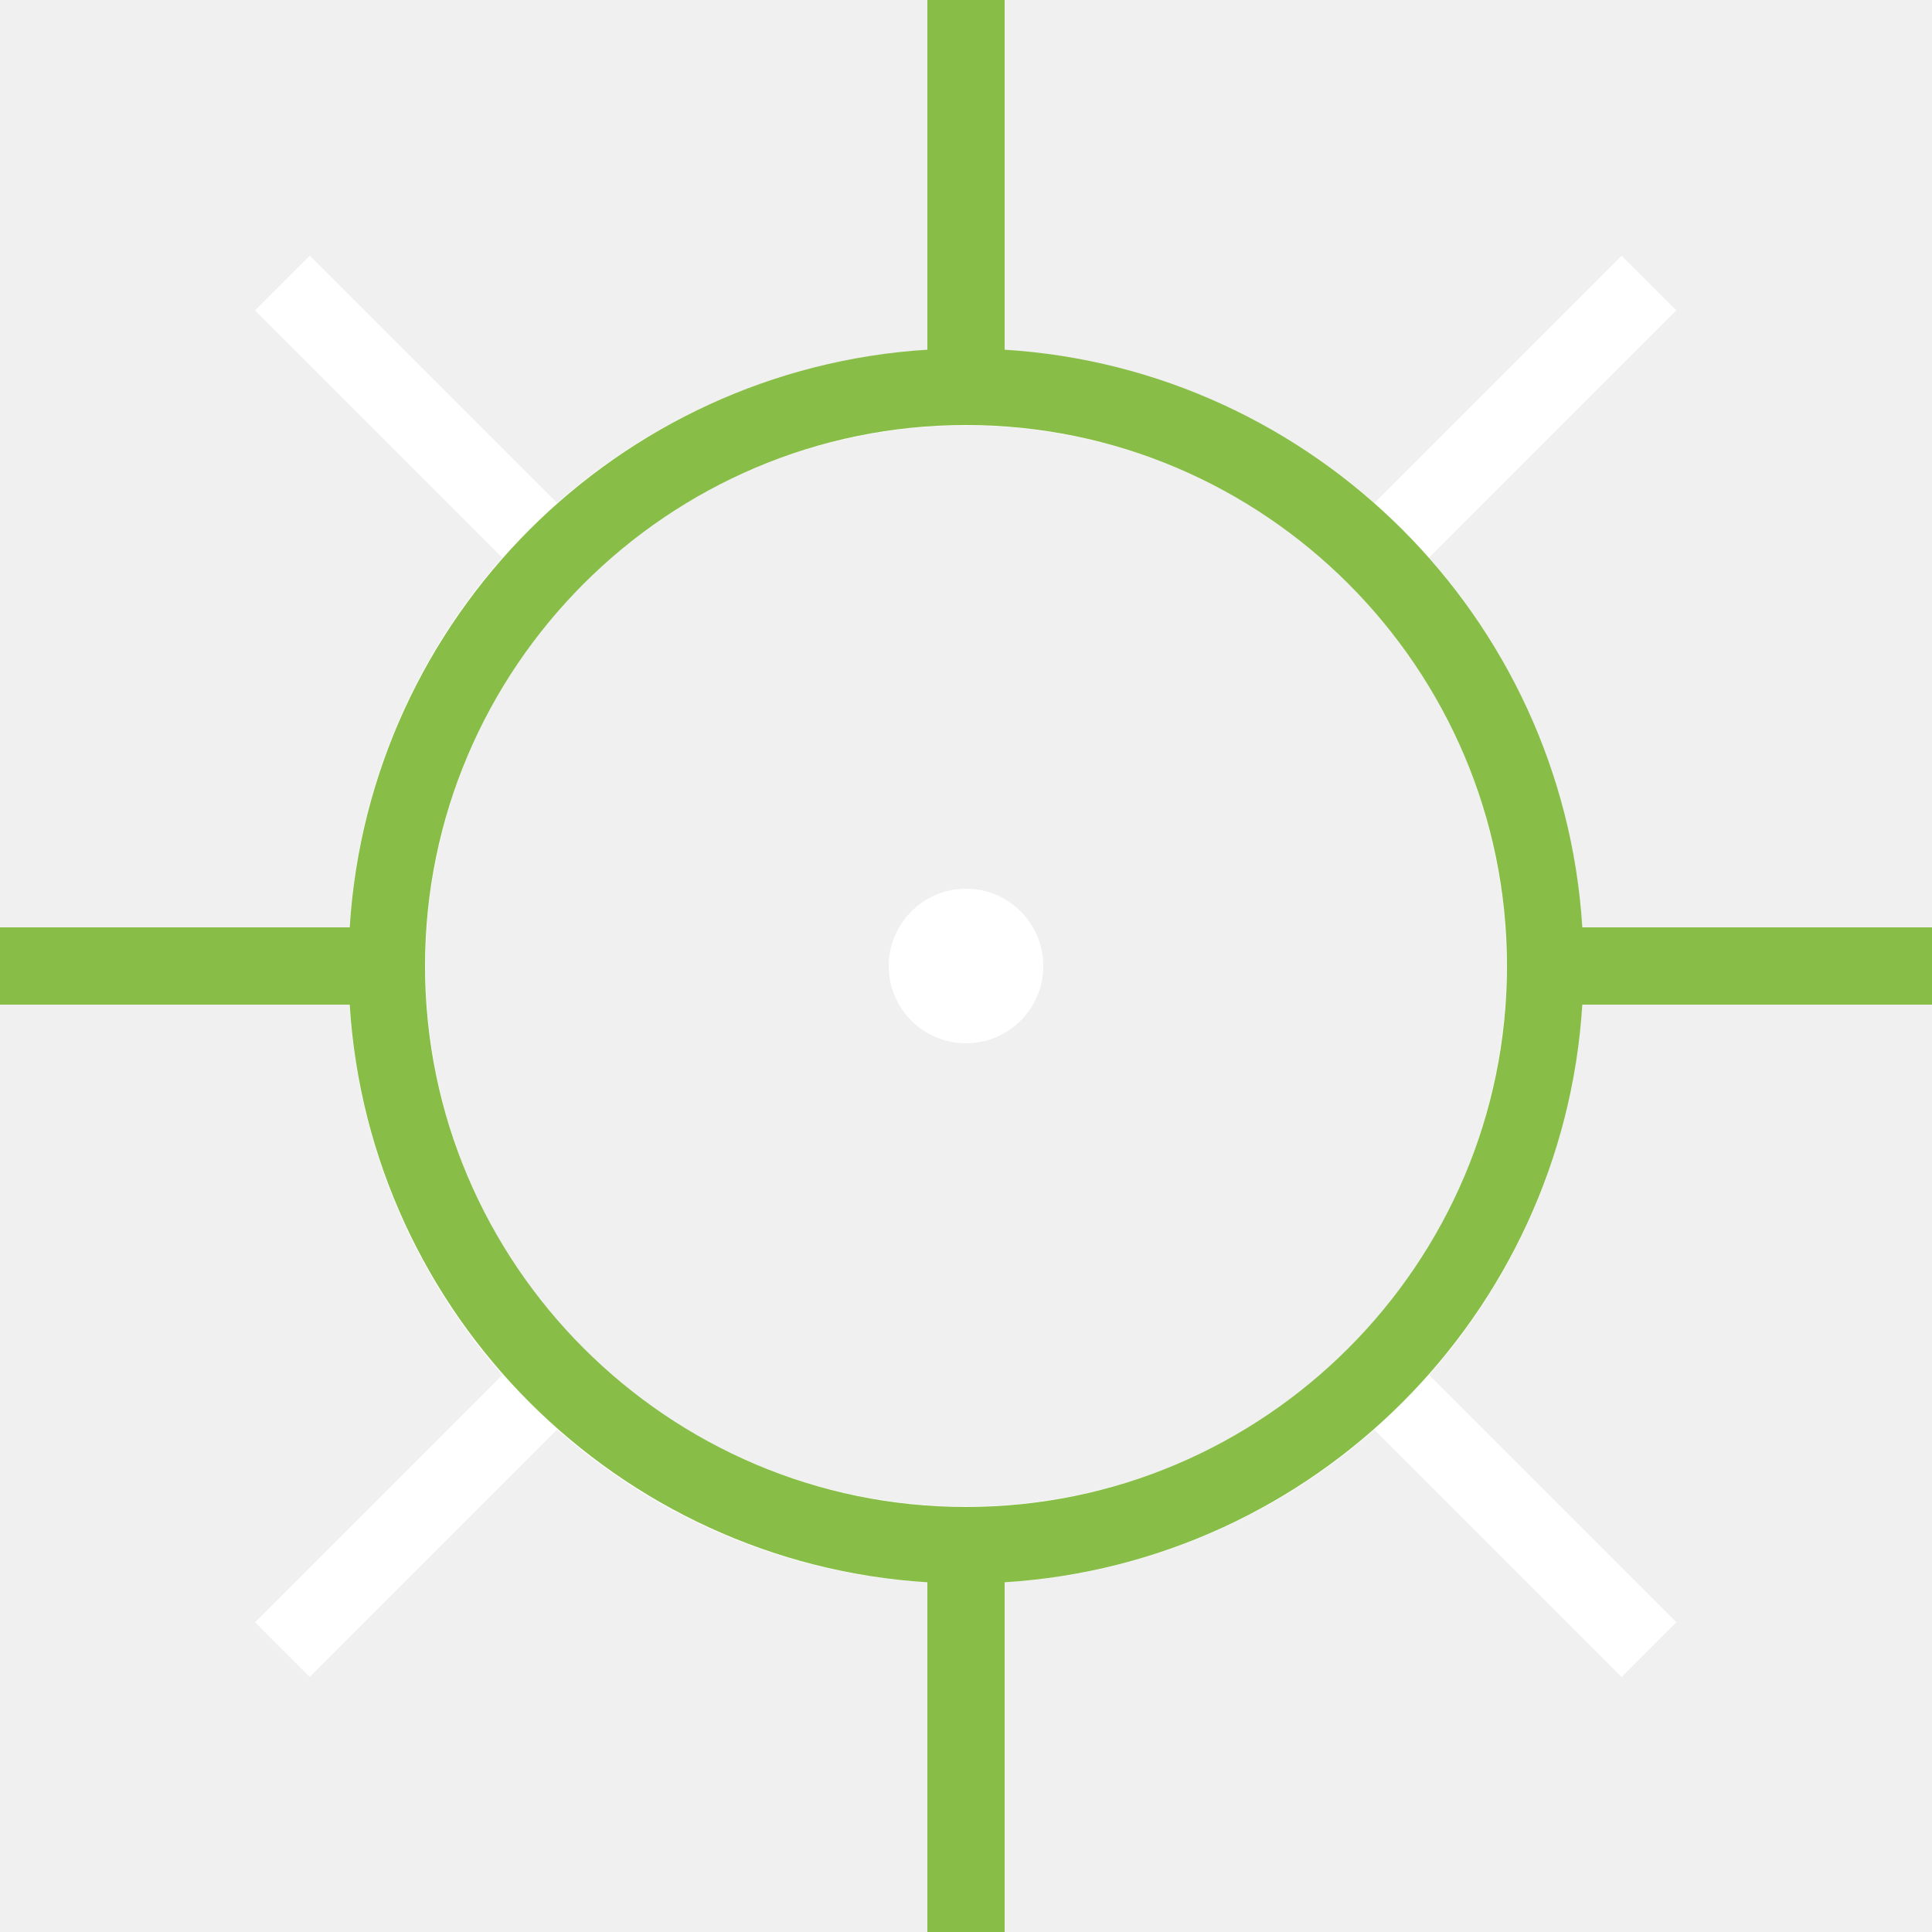
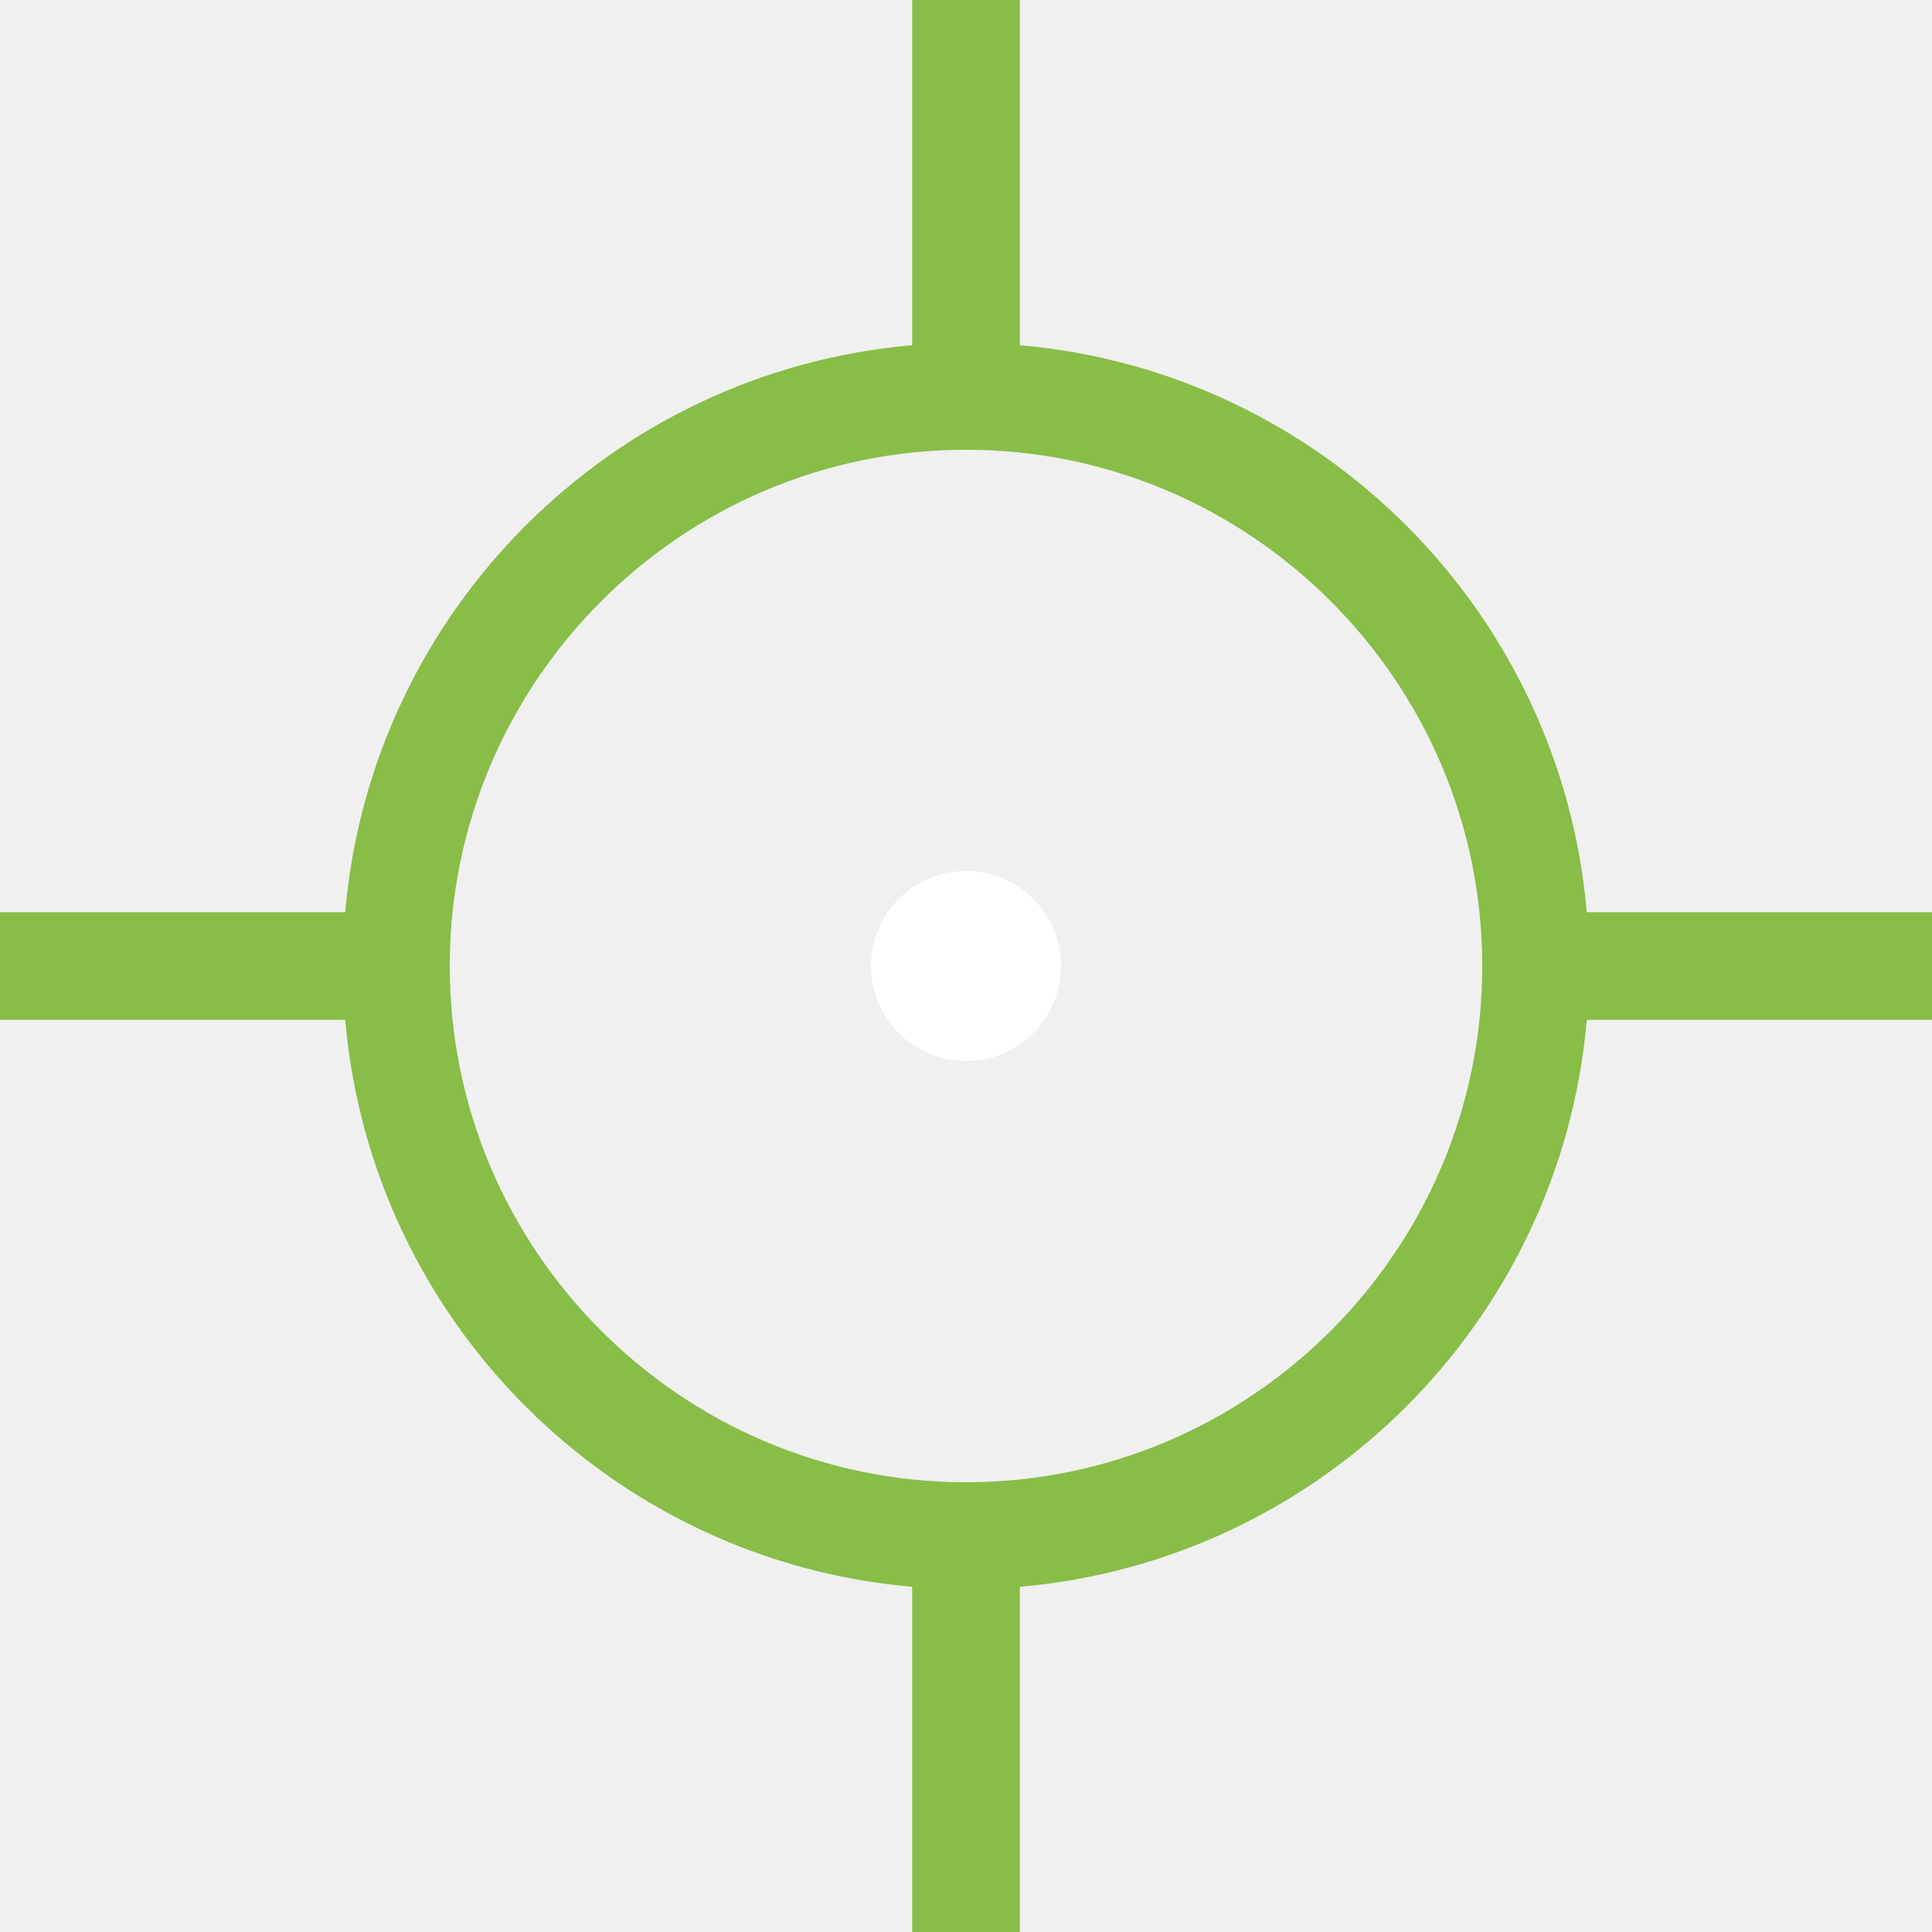
- <svg xmlns="http://www.w3.org/2000/svg" id="Layer_1" data-name="Layer 1" viewBox="0 0 30 30">
-   <path d="M25.18,3.97l-3.84,3.84c-3.61-3.19-9.07-3.19-12.69,0l-3.84-3.84-.85.85,3.84,3.84c-3.19,3.61-3.19,9.07,0,12.69l-3.84,3.84.85.85,3.84-3.84c3.61,3.19,9.07,3.19,12.69,0l3.84,3.84.85-.85-3.84-3.84c3.19-3.61,3.19-9.07,0-12.69l3.84-3.84-.85-.85ZM20.94,20.94c-3.27,3.27-8.61,3.27-11.88,0s-3.27-8.61,0-11.88,8.61-3.27,11.88,0,3.27,8.61,0,11.88Z" fill="#fff" />
-   <circle cx="15" cy="15" r="1.2" fill="#fff" />
-   <path d="M30,14.4h-5.43c-.3-4.81-4.16-8.67-8.97-8.97V0h-1.2v5.43c-4.81.3-8.67,4.16-8.97,8.97H0v1.2h5.43c.3,4.81,4.16,8.67,8.97,8.97v5.43h1.2v-5.43c4.81-.3,8.67-4.16,8.97-8.97h5.43v-1.2ZM15,23.4c-4.63,0-8.4-3.77-8.4-8.4s3.77-8.4,8.4-8.4,8.4,3.77,8.4,8.4-3.77,8.4-8.4,8.4Z" fill="#88bd47" />
+ <svg xmlns="http://www.w3.org/2000/svg" id="Layer_1" data-name="Layer 1" viewBox="0 0 30.5 30.5">
+   <circle cx="15.25" cy="15.25" r="1.5" fill="#fff" />
+   <g>
+     <path d="M14.52,30.38v-5.44c-4.78-.36-8.61-4.18-8.96-8.96H.12v-1.45h5.44c.36-4.78,4.18-8.61,8.96-8.96V.12h1.45v5.44c4.78.36,8.6,4.18,8.96,8.96h5.44v1.45h-5.44c-.36,4.78-4.18,8.6-8.96,8.96v5.44h-1.45ZM15.25,6.98c-4.56,0-8.27,3.71-8.27,8.27s3.71,8.28,8.27,8.28,8.28-3.71,8.28-8.28-3.71-8.27-8.28-8.27Z" fill="#88bd47" />
+     <path d="M15.85.25v5.43c4.81.3,8.67,4.16,8.97,8.97h5.43v1.2h-5.43c-.3,4.81-4.16,8.67-8.97,8.97v5.43h-1.2v-5.43c-4.81-.3-8.67-4.16-8.97-8.97H.25v-1.2h5.43c.3-4.81,4.16-8.67,8.97-8.97V.25h1.2M15.25,23.65c4.63,0,8.4-3.77,8.4-8.4s-3.77-8.4-8.4-8.4-8.4,3.77-8.4,8.4,3.77,8.4,8.4,8.4M16.1,0h-1.7v5.45c-4.75.41-8.54,4.2-8.95,8.95H0v1.7h5.45c.41,4.75,4.2,8.54,8.95,8.95v5.45h1.7v-5.45c4.75-.41,8.54-4.2,8.95-8.95h5.45v-1.7h-5.45c-.41-4.75-4.2-8.54-8.95-8.95V0h0ZM15.25,23.4c-4.49,0-8.15-3.66-8.15-8.15s3.66-8.15,8.15-8.15,8.15,3.66,8.15,8.15-3.66,8.15-8.15,8.15h0Z" fill="#88bd47" />
+   </g>
</svg>
